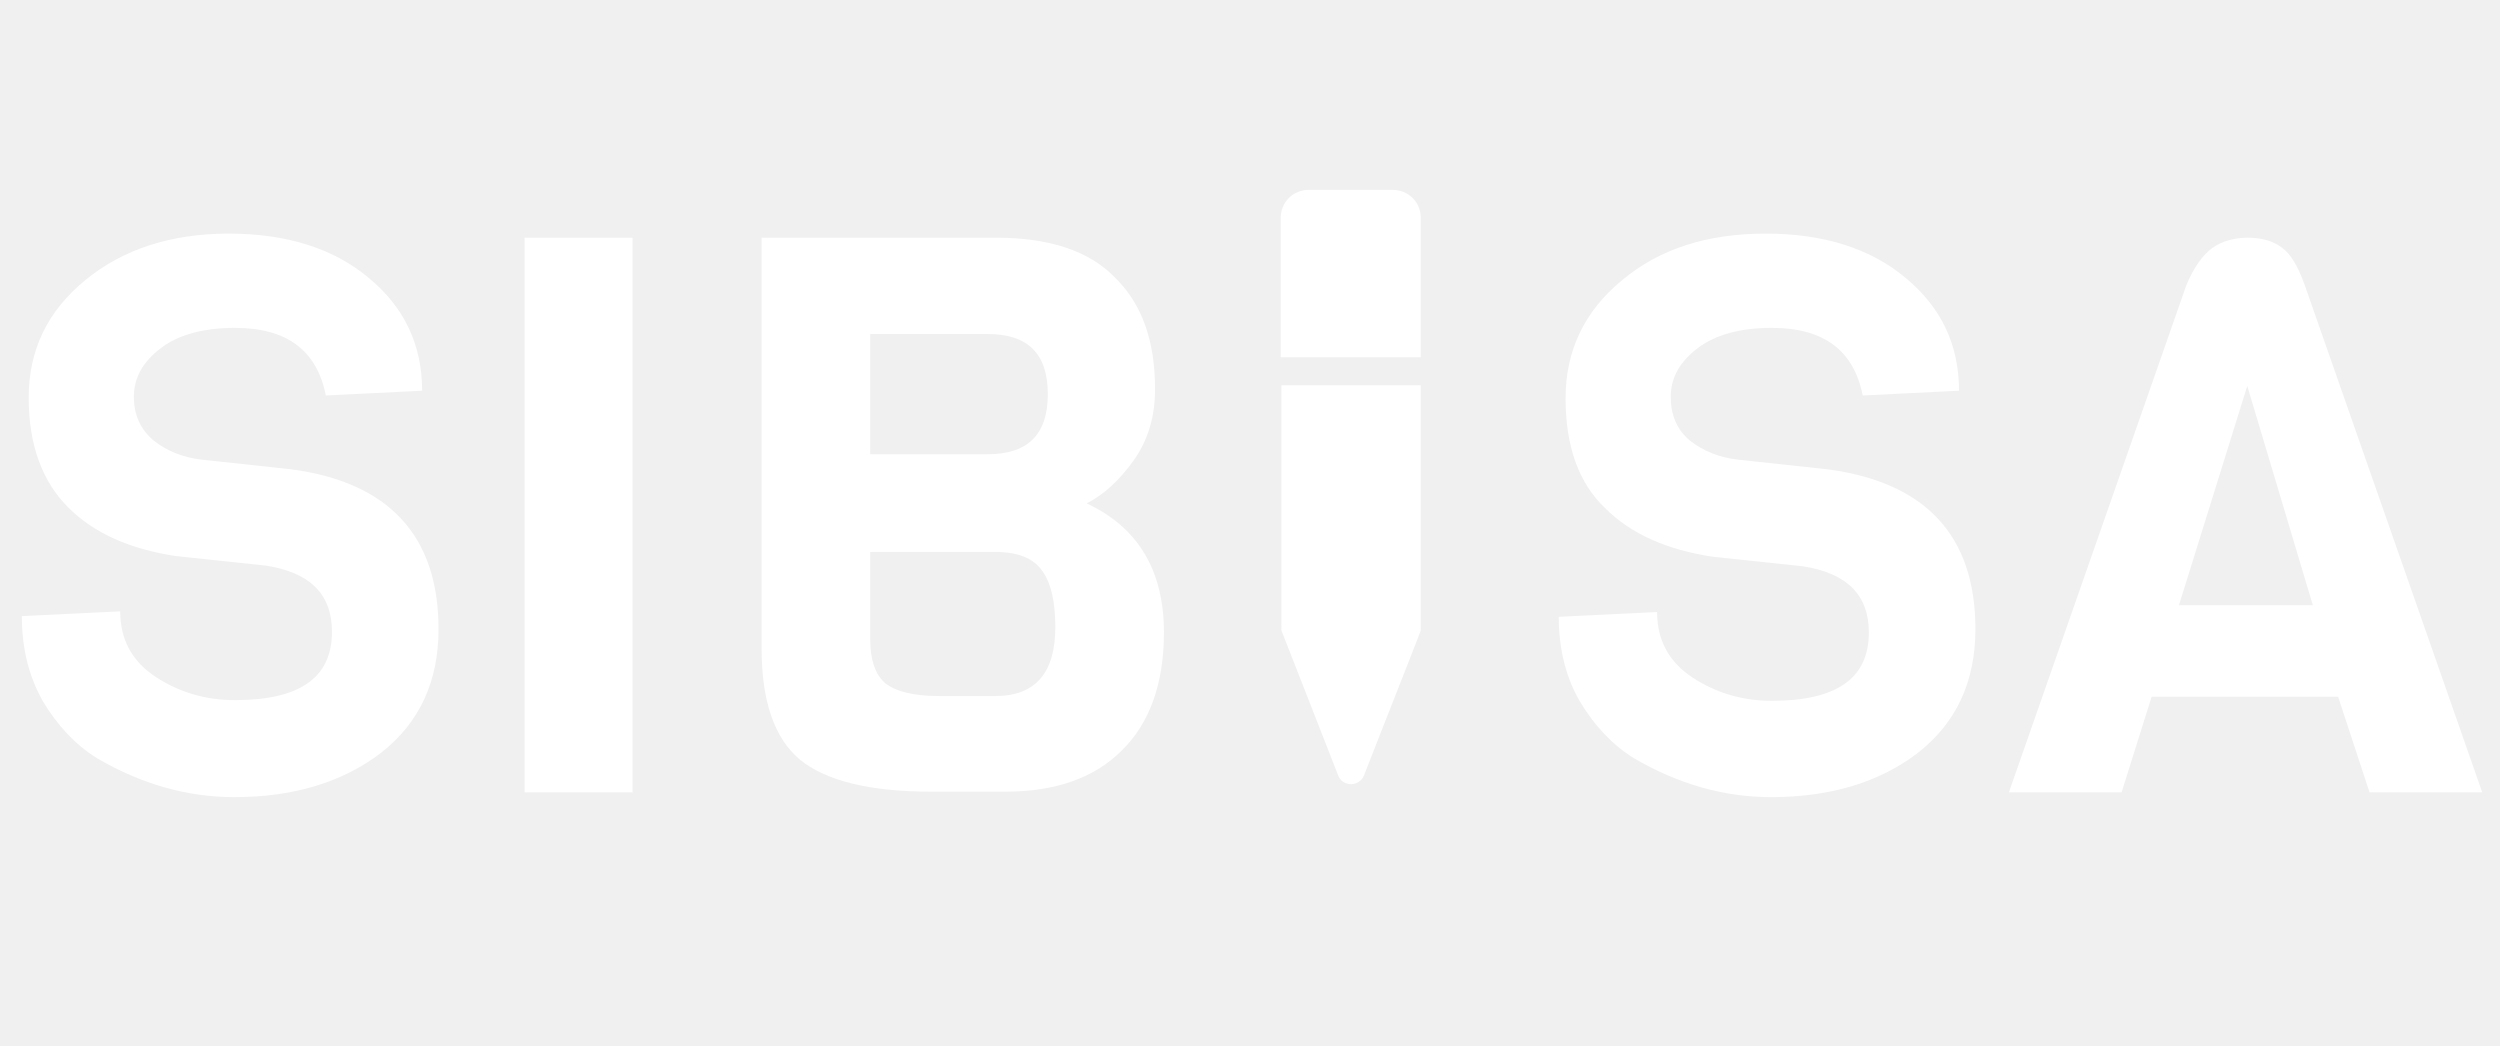
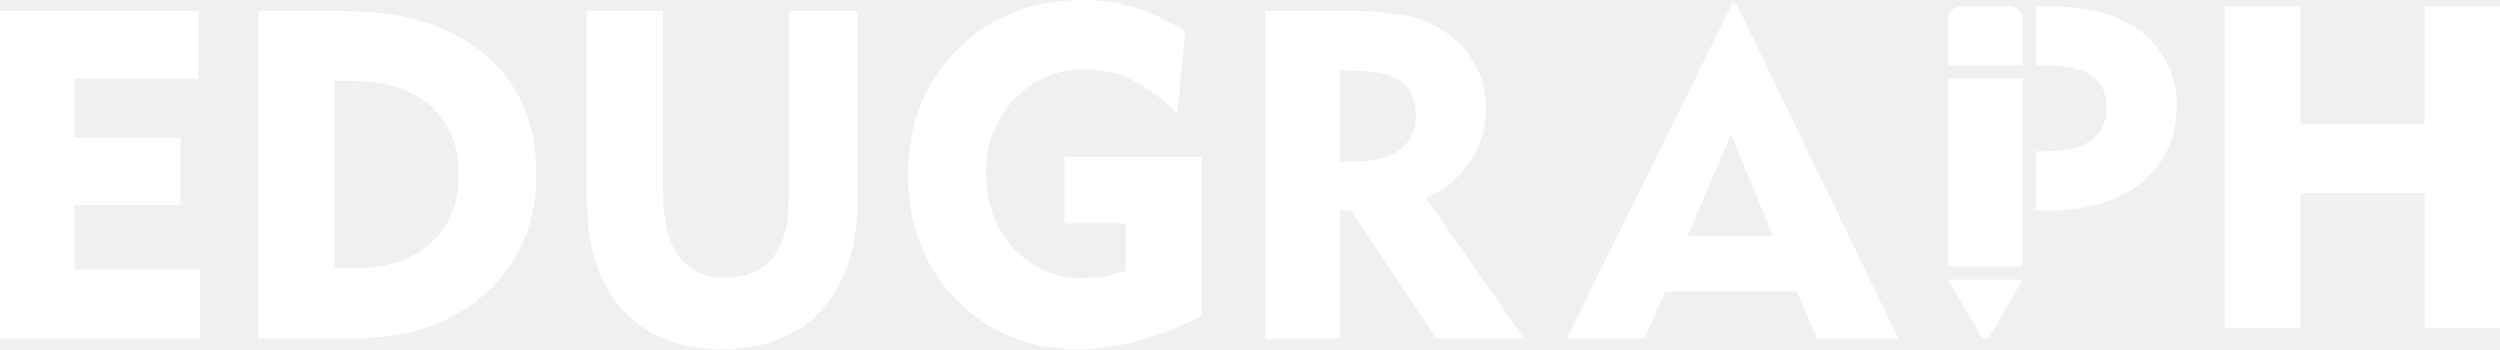
- <svg xmlns="http://www.w3.org/2000/svg" version="1.1" id="Layer_1" x="0px" y="0px" viewBox="0 0 366 153" style="enable-background:new 0 0 366 153;" xml:space="preserve">
-   <style type="text/css">
- 	.st0{fill:#FFFFFF;}
- </style>
-   <path class="st0" d="M289.2,92.1c0,7.7-2.8,13.7-8.4,18.1c-5.6,4.3-12.8,6.5-21.5,6.5c-6.9,0-13.6-1.9-20.1-5.7  c-3.2-2-5.8-4.8-7.9-8.3c-2.1-3.6-3.1-7.8-3.1-12.4l14.4-0.7c0,4.1,1.7,7.3,5.2,9.6s7.4,3.4,11.6,3.4c9.5,0,14.2-3.3,14.2-10  c0-5.5-3.2-8.7-9.7-9.7l-13.2-1.4c-6.6-1-11.9-3.3-15.7-7.1c-3.9-3.7-5.8-9.1-5.8-16.1s2.8-12.8,8.3-17.3c5.5-4.6,12.5-6.8,21-6.8  c8.5,0,15.4,2.2,20.5,6.5c5.2,4.3,7.8,9.8,7.8,16.5l-14.1,0.7c-1.3-6.6-5.7-9.9-13.3-9.9c-4.6,0-8.3,1-10.9,3  c-2.6,2-3.9,4.3-3.9,7.1c0,2.7,0.9,4.8,2.8,6.4c1.9,1.5,4.3,2.5,7.1,2.8l13,1.4C281.9,70.6,289.2,78.4,289.2,92.1z M363.4,116h-16.5  l-4.6-14H315l-4.4,14h-16.5l26-74.3c1.1-2.6,2.4-4.4,3.8-5.4c1.4-1,3.2-1.5,5.2-1.5s3.7,0.5,4.9,1.4c1.3,0.9,2.4,2.7,3.4,5.5  L363.4,116z M338.6,88.6l-9.6-32.1l-10,32.1H338.6z" />
-   <path class="st0" d="M64.2,92.1c0,7.7-2.8,13.7-8.4,18.1c-5.6,4.3-12.8,6.5-21.5,6.5c-6.9,0-13.6-1.9-20.1-5.7  c-3.2-2-5.8-4.8-7.9-8.3C4.2,99,3.2,94.9,3.2,90.2l14.4-0.7c0,4.1,1.7,7.3,5.2,9.6s7.4,3.4,11.6,3.4c9.5,0,14.2-3.3,14.2-10  c0-5.5-3.2-8.7-9.7-9.7l-13.2-1.4c-6.6-1-11.9-3.3-15.7-7.1s-5.8-9.1-5.8-16.1S7,45.5,12.5,41s12.5-6.8,21-6.8  c8.5,0,15.4,2.2,20.5,6.5c5.2,4.3,7.8,9.8,7.8,16.5l-14.1,0.7c-1.3-6.6-5.7-9.9-13.3-9.9c-4.6,0-8.3,1-10.9,3  c-2.6,2-3.9,4.3-3.9,7.1c0,2.7,1,4.8,2.9,6.4c1.9,1.5,4.3,2.5,7.1,2.8l13,1.4C56.9,70.6,64.2,78.4,64.2,92.1z M92.7,116H76.8V34.8  h15.8V116z M170.4,92.6c0,7.5-2.1,13.3-6.2,17.3c-4,4-9.7,6-17,6h-10.9c-9,0-15.4-1.6-19.2-4.7c-3.7-3.1-5.6-8.5-5.6-16.2V34.8h34.3  c7.8,0,13.6,1.9,17.4,5.8c4,3.9,5.9,9.3,5.9,16.4c0,4.1-1.1,7.6-3.2,10.5c-2.1,2.9-4.3,4.9-6.8,6.2  C166.6,77.2,170.4,83.5,170.4,92.6z M144.6,66.5c5.9,0,8.8-2.9,8.8-8.8s-2.9-8.8-8.8-8.8h-17.2v17.6H144.6z M154.5,91.8  c0-3.6-0.6-6.4-1.9-8.2c-1.3-1.9-3.6-2.8-7-2.8h-18.2v12.8c0,3.1,0.8,5.3,2.3,6.5c1.6,1.2,4.2,1.8,7.8,1.8h8.2  C151.6,101.9,154.5,98.5,154.5,91.8z" />
-   <g>
-     <path class="st0" d="M208,31.9c0-2.3-1.8-4.1-4.1-4.1h-4.1c0,0,0,0,0,0h-8.2c-2.3,0-4.1,1.8-4.1,4.1v20.4H208V31.9z" />
-     <path class="st0" d="M208,56.4h-20.4v35.9l0,0l5.6,14.3l2.7,6.9c0.3,0.8,1,1.3,1.9,1.3c0,0,0,0,0,0c0.8,0,1.6-0.5,1.9-1.3   c0,0,1.2-3.1,2.7-6.9c2.4-6.1,5.6-14.2,5.6-14.3l0,0c0,0,0,0,0,0C208,92.3,208,56.4,208,56.4z" />
+ <svg xmlns="http://www.w3.org/2000/svg" viewBox="0 0 559.35 78.15">
+   <g id="Layer_2" data-name="Layer 2">
+     <g id="Layer_1-2" data-name="Layer 1">
+       <g>
+         <path d="M0,75.77V2.48H44.36V17.59H16.69V30.83h23.7v15H16.69v14.5H44.76V75.77Z" fill="#fff" />
+         <path d="M57.88,75.77V2.48H77q20.18,0,31.6,9.8T120,39.12a35.78,35.78,0,0,1-4.52,18.12,35.3,35.3,0,0,1-13.26,13,36.83,36.83,0,0,1-10.81,4.22A68.19,68.19,0,0,1,77,75.77Zm17-15.72h3.77q11.28,0,17.64-5.56t6.36-15.37q0-9.79-6.36-15.41T78.64,18.1H74.87Z" fill="#fff" />
+         <path d="M148.34,2.48V42.76q0,9.7,3.5,14.53t10.61,4.83q6.86,0,10.45-4.5t3.61-13.09V2.48h15.35V44.53q0,15.87-8,24.74t-22.21,8.88q-14.35,0-22.33-8.8t-8-24.72V2.48Z" fill="#fff" />
+         <path d="M268.81,35.08V70.71a74.56,74.56,0,0,1-14.14,5.57,51,51,0,0,1-13.33,1.87q-16.46,0-27.3-11.05T203.18,39.22q0-17,11-28.1T242,0a41,41,0,0,1,12.12,1.77,41.47,41.47,0,0,1,11.08,5.36l-1.84,18.35a36.18,36.18,0,0,0-10-7.56A23.68,23.68,0,0,0,243,15.52a21.37,21.37,0,0,0-16,6.59,22.84,22.84,0,0,0-6.36,16.51q0,10.41,6.14,17a20.64,20.64,0,0,0,15.82,6.59,25.82,25.82,0,0,0,4.52-.4,42.19,42.19,0,0,0,4.77-1.16V50H238.16V35.08Z" fill="#fff" />
+         <path d="M283.07,75.77V2.48H301.6a61.14,61.14,0,0,1,13.78,1.19,24,24,0,0,1,8.67,4,20.43,20.43,0,0,1,6.24,7.26A19.8,19.8,0,0,1,332.5,24,21.44,21.44,0,0,1,329,36.14a22.78,22.78,0,0,1-10,8.14l22,31.49H321.42L302.19,47h-2.43V75.77Zm19.52-59.95h-2.83V36.14h3.62q6.51,0,9.94-2.68a9.14,9.14,0,0,0,3.43-7.68c0-3.51-1.11-6-3.33-7.61S307.59,15.82,302.59,15.82Z" fill="#fff" />
+       </g>
+       <path d="M350.53,75.78,387.48,1h1.1l36.15,74.75h-18.1L402,65.23h-29.4l-4.7,10.55Zm27.1-23.05h19.05L387.28,30Z" fill="#fff" />
+       <path d="M438.87,1.41h10.68a3,3,0,0,1,3,3v10.2a0,0,0,0,1,0,0H435.85a0,0,0,0,1,0,0V4.43A3,3,0,0,1,438.87,1.41Z" fill="#fff" />
+       <rect x="435.85" y="17.55" width="16.72" height="42.07" fill="#fff" />
+       <path d="M445.13,75.33l7.44-12.77H435.85l7.44,12.77A1.07,1.07,0,0,0,445.13,75.33Z" fill="#fff" />
+       <g>
+         <path d="M478.66,6.81a24.56,24.56,0,0,0-8.9-4.16,58.52,58.52,0,0,0-13.55-1.24h-.71V14.62h1.71c4.91,0,8.51.77,10.76,2.29s3.37,3.92,3.37,7.2a8.39,8.39,0,0,1-3.42,7.22c-2.29,1.68-5.59,2.51-9.93,2.51H455.5V42l0,5.11.62,0h2.08q13.32,0,21.08-6.4t7.78-17.32a20.34,20.34,0,0,0-2.21-9.3A20.08,20.08,0,0,0,478.66,6.81Z" fill="#fff" />
+         <polygon points="542.48 1.41 542.48 27.84 514.73 27.84 514.73 1.41 497.75 1.41 497.75 73.38 514.73 73.38 514.73 43.19 542.48 43.19 542.48 73.38 559.36 73.38 559.36 1.41 542.48 1.41" fill="#fff" />
+       </g>
+     </g>
  </g>
</svg>
